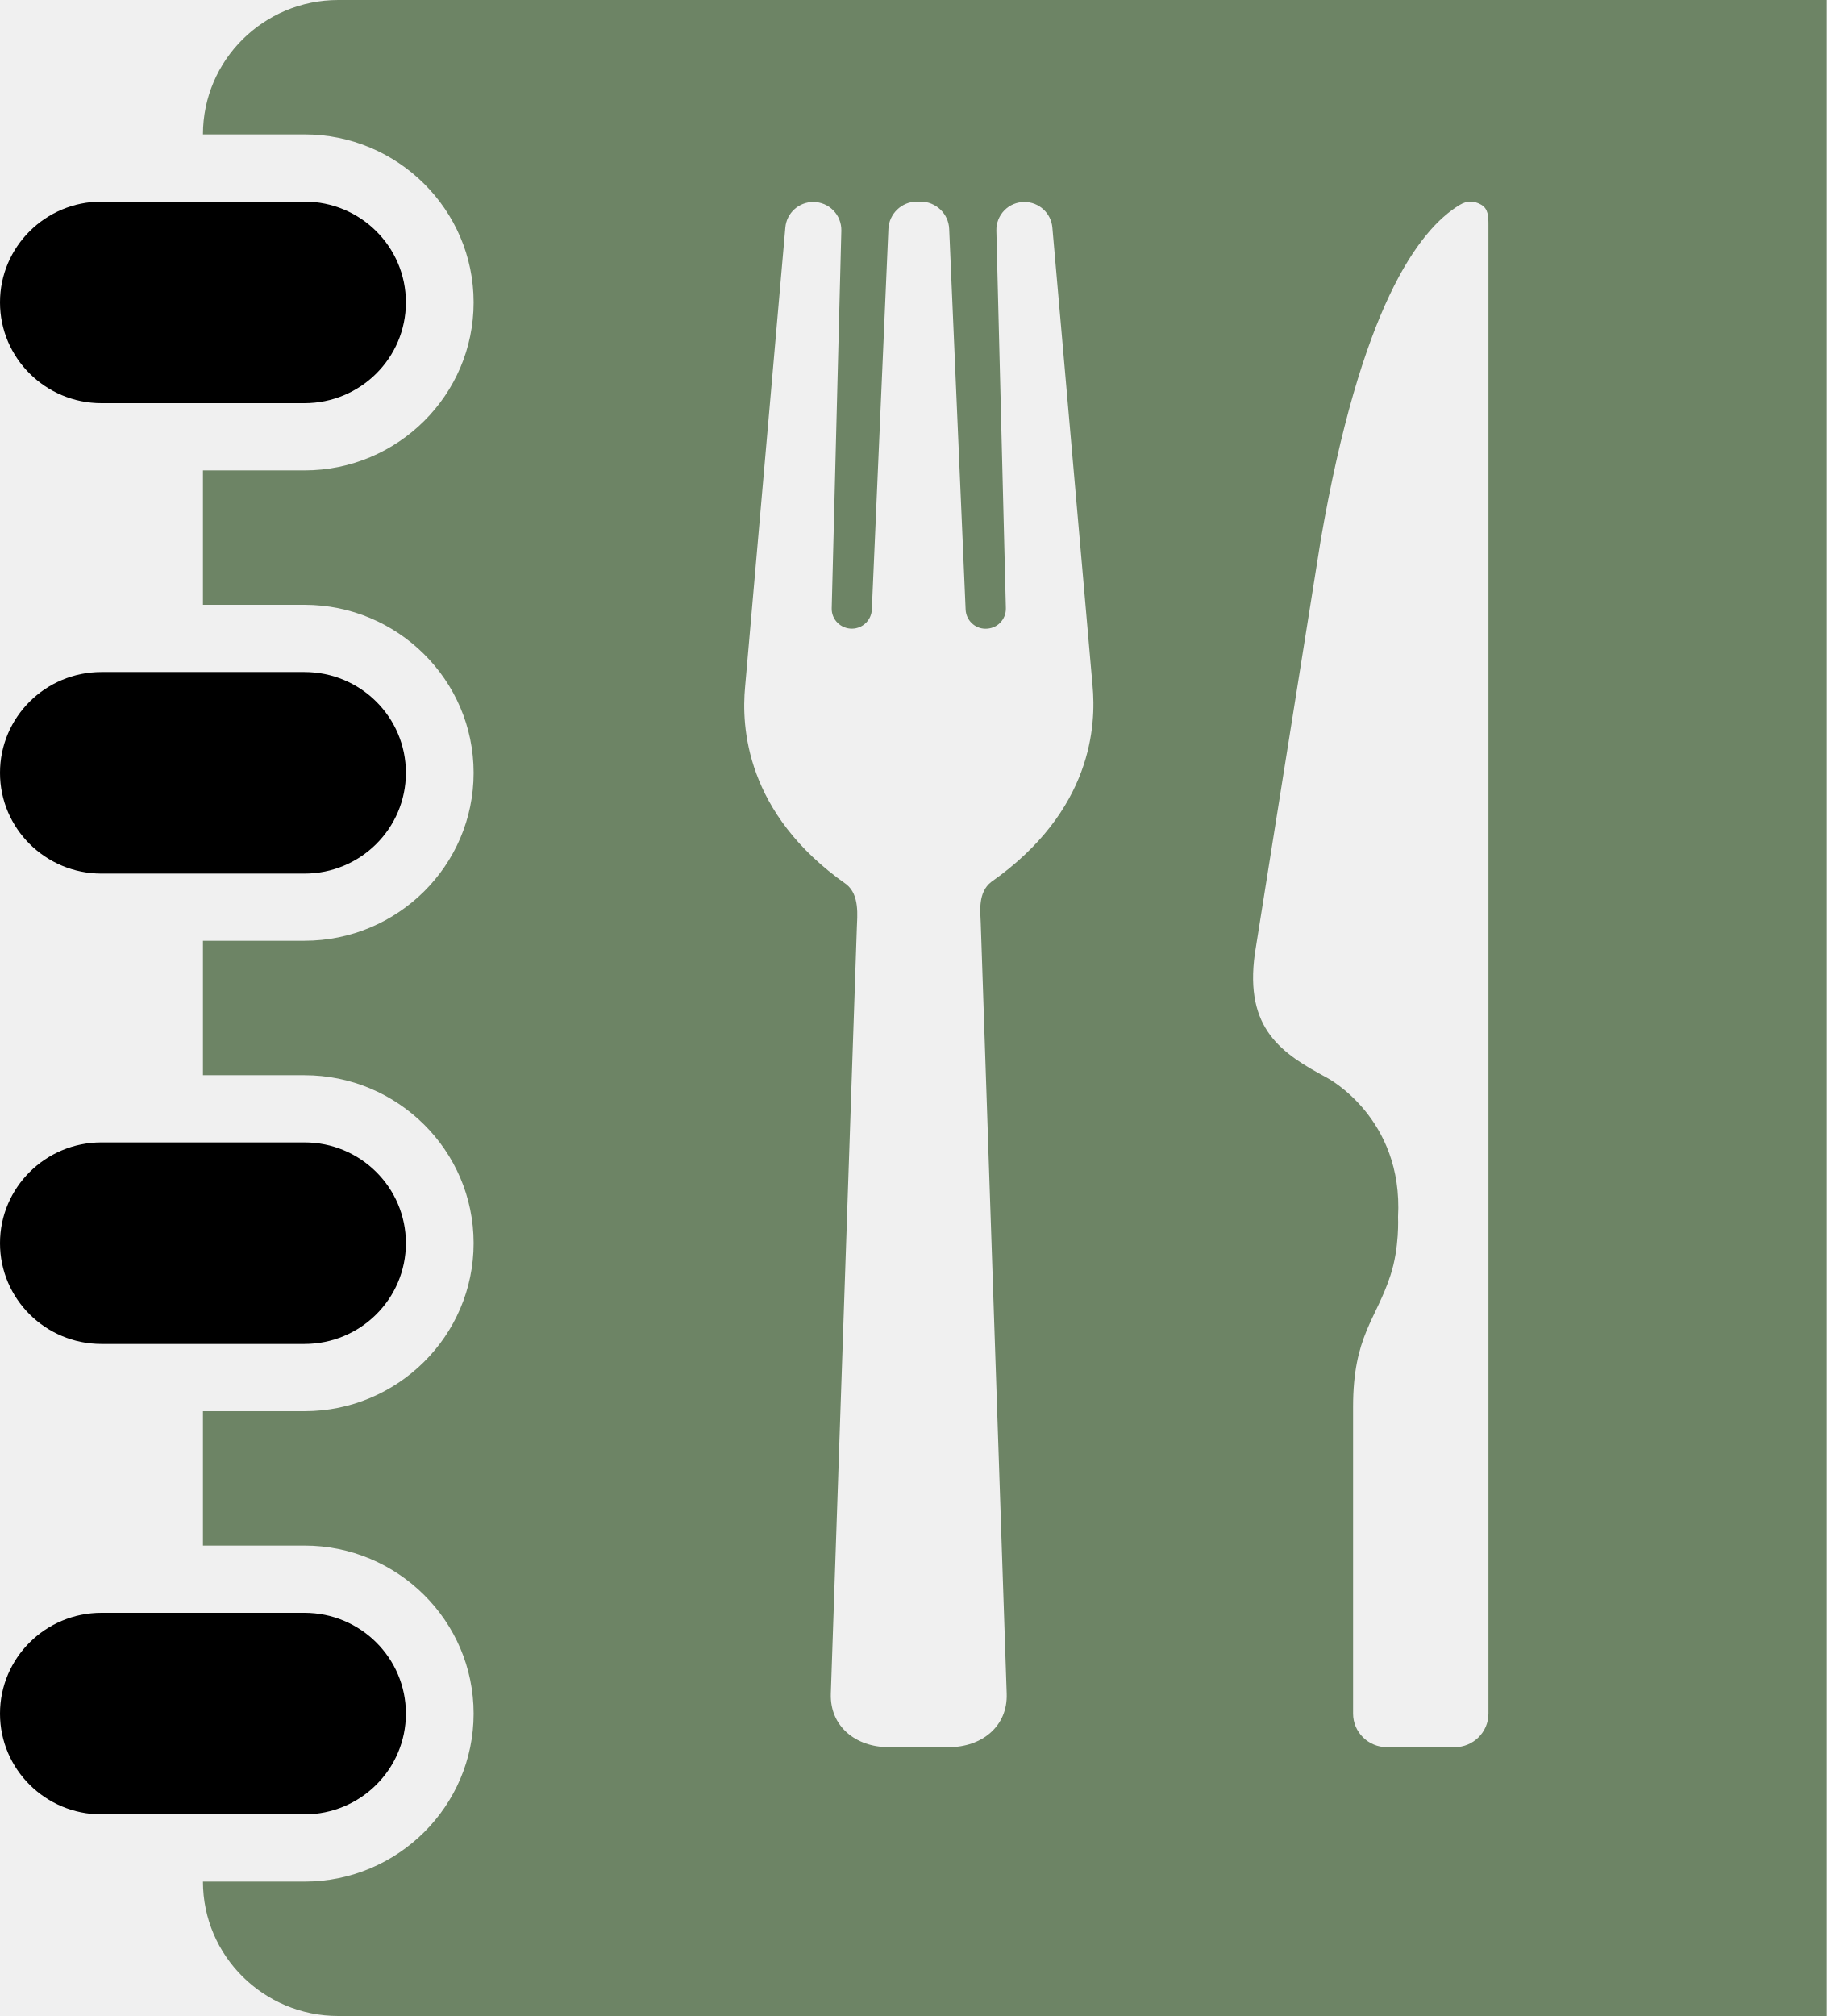
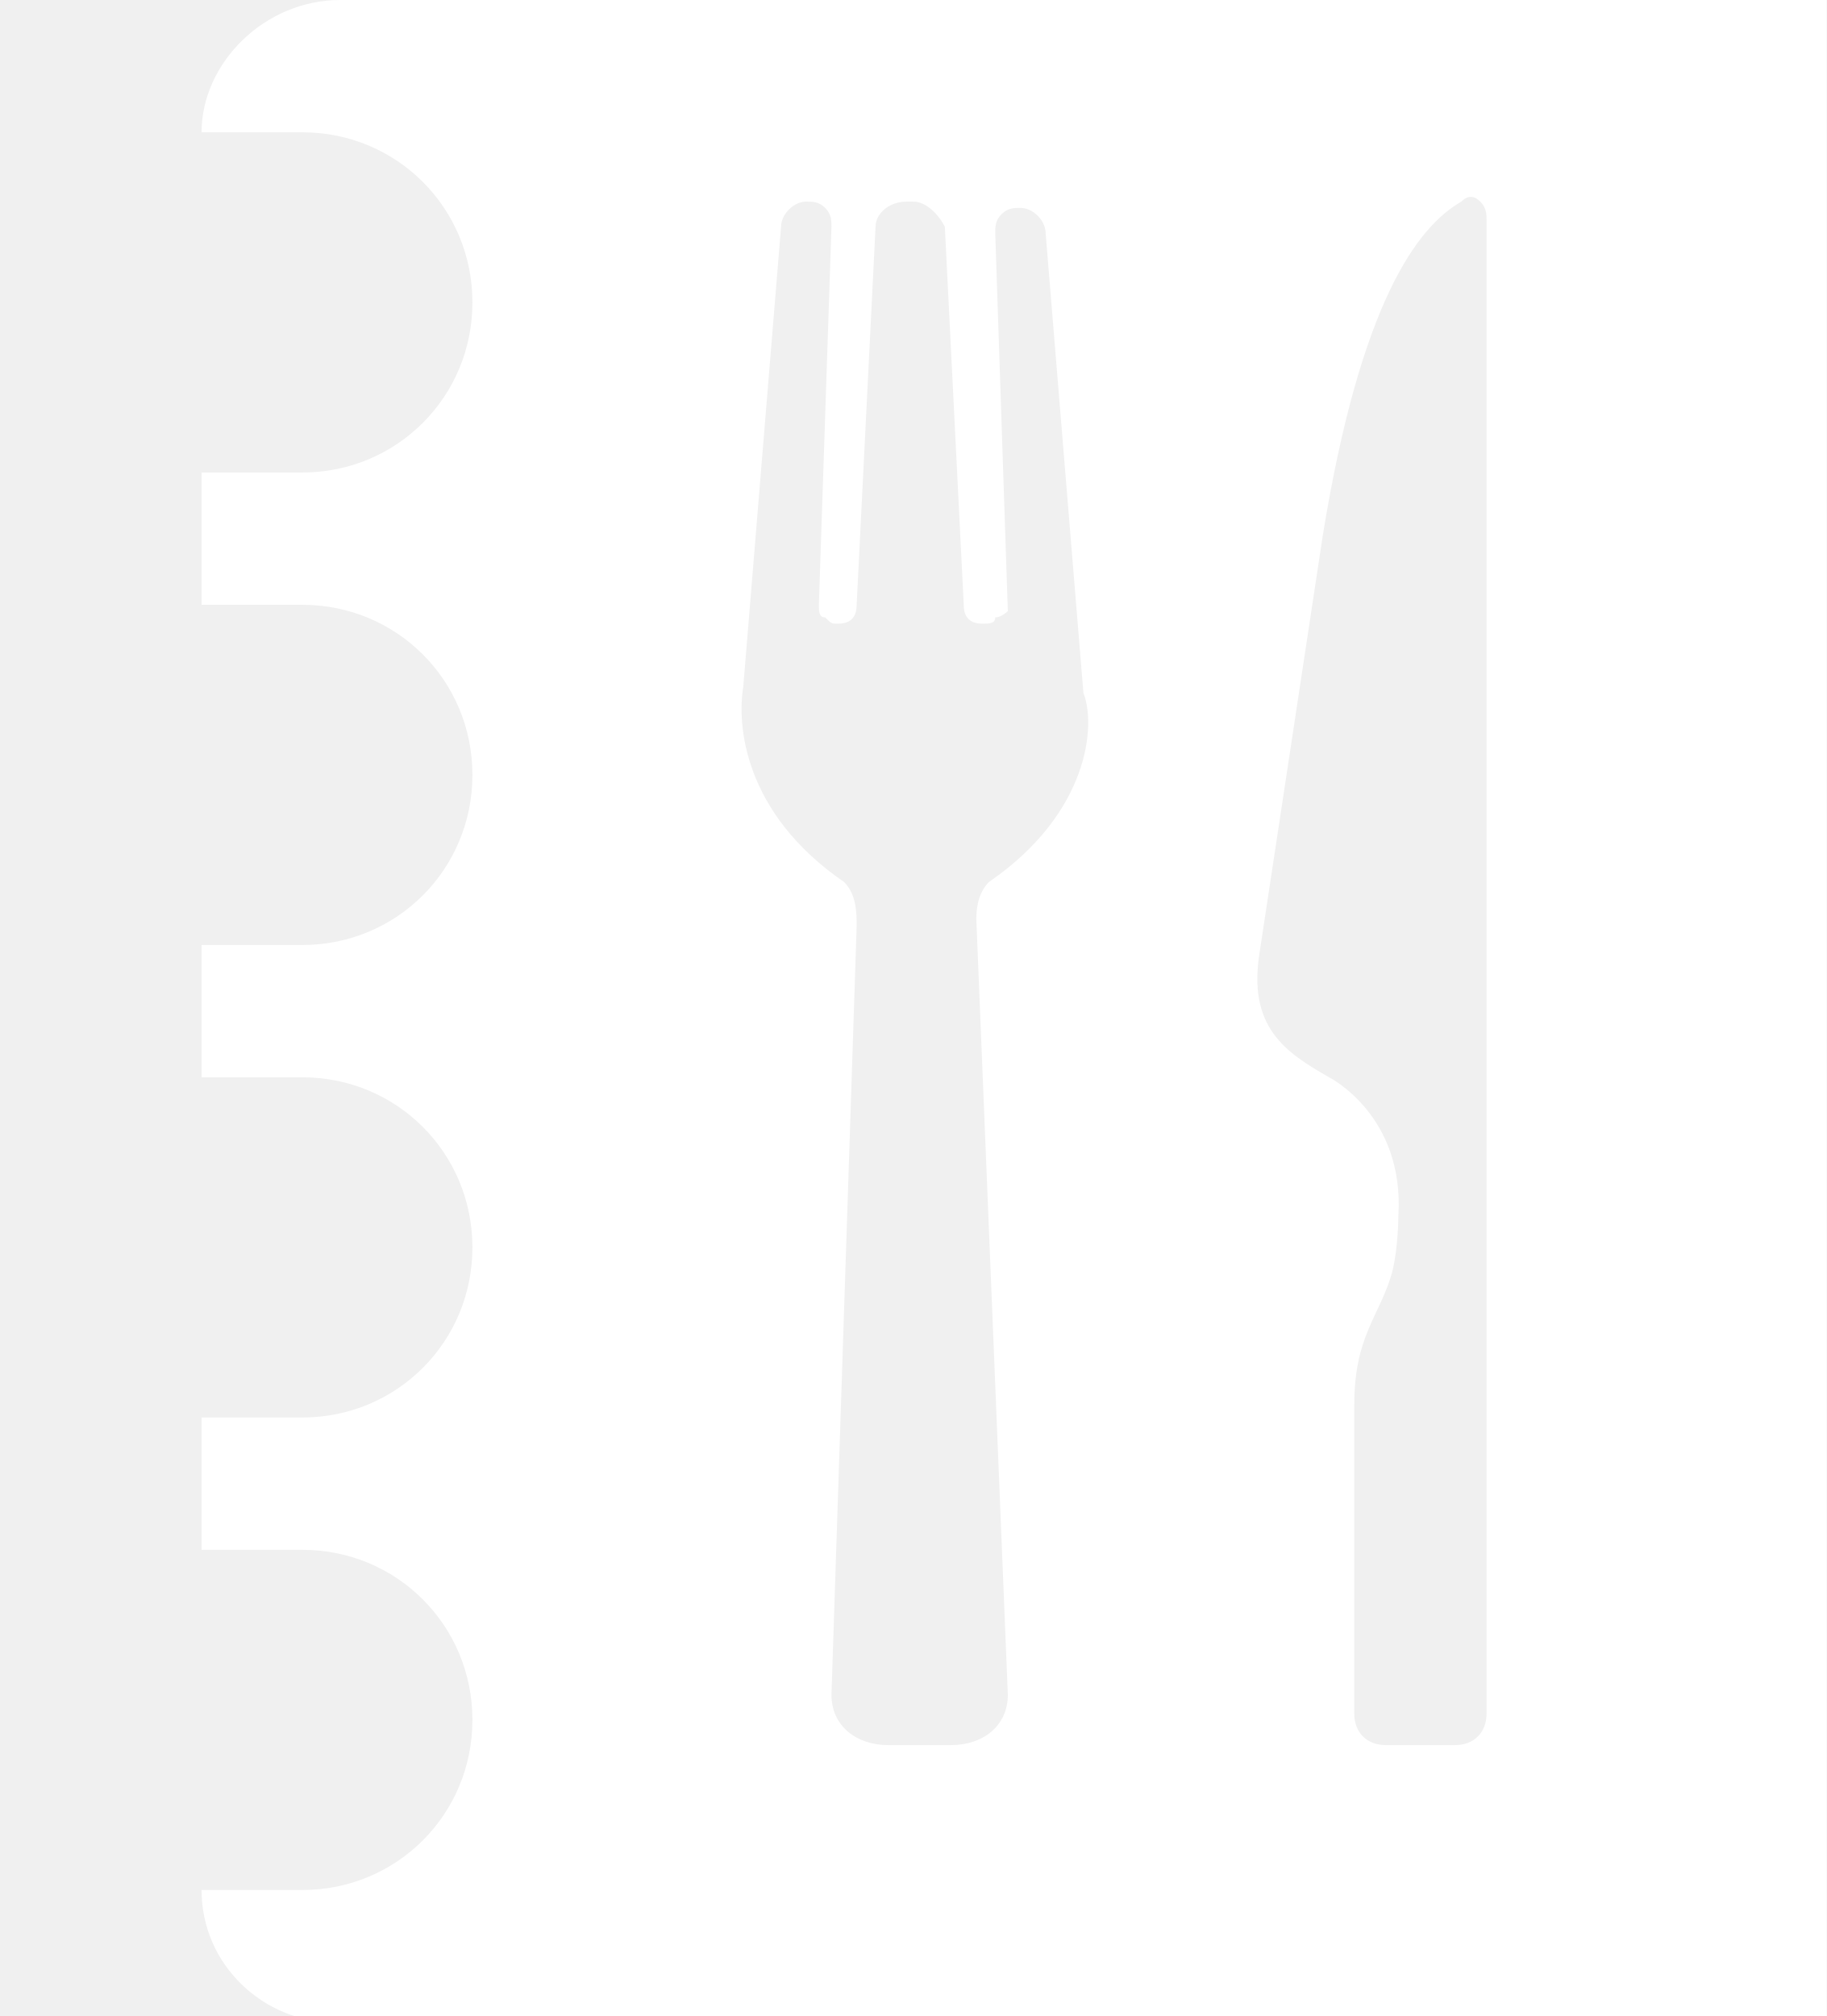
- <svg xmlns="http://www.w3.org/2000/svg" width="29px" height="32px" viewBox="0 0 29 32" version="1.1">
-   <defs />
-   <g id="Caja---Pantalla-Principal" stroke="none" stroke-width="1" fill="none" fill-rule="evenodd">
+ <svg xmlns="http://www.w3.org/2000/svg" version="1.1" id="Capa_1" x="0px" y="0px" viewBox="0 0 29 32" style="enable-background:new 0 0 29 32;" xml:space="preserve">
+   <style type="text/css">
+ 	.st0{fill:none;}
+ 	.st1{fill:#FFFFFF;}
+ </style>
+   <g id="Caja---Pantalla-Principal">
    <g id="Desktop-Landscape5" transform="translate(-701, -393)">
      <g id="Page-1" transform="translate(701, 393)">
-         <path d="M1.611,6.4 L4.833,6.4 C5.723,6.4 6.444,5.683 6.444,4.8 C6.444,3.917 5.723,3.2 4.833,3.2 L1.611,3.2 C0.722,3.2 0,3.917 0,4.8 C0,5.683 0.722,6.4 1.611,6.4" id="Fill-1" fill="#000000" />
-         <path d="M1.611,13.867 L4.833,13.867 C5.723,13.867 6.444,13.15 6.444,12.267 C6.444,11.383 5.723,10.667 4.833,10.667 L1.611,10.667 C0.722,10.667 0,11.383 0,12.267 C0,13.15 0.722,13.867 1.611,13.867" id="Fill-3" fill="#000000" />
-         <path d="M1.611,21.333 L4.833,21.333 C5.723,21.333 6.444,20.617 6.444,19.733 C6.444,18.85 5.723,18.133 4.833,18.133 L1.611,18.133 C0.722,18.133 0,18.85 0,19.733 C0,20.617 0.722,21.333 1.611,21.333" id="Fill-5" fill="#000000" />
-         <path d="M6.444,27.2 C6.444,26.317 5.723,25.6 4.833,25.6 L1.611,25.6 C0.722,25.6 0,26.317 0,27.2 C0,28.083 0.722,28.8 1.611,28.8 L4.833,28.8 C5.723,28.8 6.444,28.083 6.444,27.2" id="Fill-7" fill="#000000" />
-         <path d="M23.63,27.2 C23.63,27.494 23.389,27.733 23.093,27.733 L22.019,27.733 C21.722,27.733 21.481,27.494 21.481,27.2 L21.481,22.332 C21.481,21.209 21.845,20.95 22.074,20.245 C22.22,19.802 22.195,19.319 22.195,19.319 C22.282,17.74 21.066,17.107 21.066,17.107 C20.36,16.726 19.753,16.343 19.922,15.135 L20.965,8.585 C21.601,4.9 22.512,3.65 23.175,3.252 C23.289,3.184 23.397,3.183 23.513,3.248 C23.627,3.312 23.63,3.436 23.63,3.567 L23.63,27.2 Z M15.736,14 C15.523,14.166 15.563,14.466 15.57,14.65 L15.982,26.885 C15.999,27.403 15.586,27.733 15.062,27.733 L14.11,27.733 C13.586,27.733 13.174,27.403 13.19,26.885 L13.603,14.725 C13.609,14.543 13.65,14.204 13.436,14.037 C11.827,12.907 11.77,11.524 11.829,10.902 L12.468,3.611 C12.488,3.381 12.682,3.206 12.911,3.206 C13.032,3.206 13.147,3.254 13.23,3.34 C13.314,3.425 13.359,3.54 13.357,3.661 L13.204,9.654 C13.201,9.741 13.235,9.825 13.297,9.886 C13.358,9.947 13.443,9.981 13.53,9.979 C13.698,9.975 13.833,9.843 13.841,9.677 L14.104,3.634 C14.114,3.394 14.314,3.2 14.557,3.2 L14.615,3.2 C14.859,3.2 15.06,3.394 15.069,3.634 L15.33,9.677 C15.338,9.844 15.474,9.978 15.642,9.98 C15.731,9.981 15.816,9.948 15.876,9.887 C15.938,9.825 15.971,9.742 15.969,9.654 L15.818,3.661 C15.815,3.541 15.861,3.425 15.944,3.34 C16.027,3.254 16.142,3.206 16.264,3.206 C16.493,3.206 16.687,3.382 16.707,3.611 L17.345,10.883 C17.403,11.505 17.346,12.868 15.736,14 L15.736,14 Z M5.37,0 C4.185,0 3.222,0.956 3.222,2.133 L4.833,2.133 C6.313,2.133 7.519,3.329 7.519,4.8 C7.519,6.271 6.313,7.467 4.833,7.467 L3.222,7.467 L3.222,9.6 L4.833,9.6 C6.313,9.6 7.519,10.796 7.519,12.267 C7.519,13.738 6.313,14.933 4.833,14.933 L3.222,14.933 L3.222,17.067 L4.833,17.067 C6.313,17.067 7.519,18.262 7.519,19.733 C7.519,21.204 6.313,22.4 4.833,22.4 L3.222,22.4 L3.222,24.533 L4.833,24.533 C6.313,24.533 7.519,25.729 7.519,27.2 C7.519,28.671 6.313,29.867 4.833,29.867 L3.222,29.867 C3.222,31.044 4.185,32 5.37,32 L29,32 L29,0 L5.37,0 Z" id="Fill-9" fill="#6D8465" />
+         <path id="Fill-1" class="st0" d="M1.6,6.4h3.2c0.9,0,1.6-0.7,1.6-1.6S5.7,3.2,4.8,3.2H1.6C0.7,3.2,0,3.9,0,4.8S0.7,6.4,1.6,6.4" />
+         <path id="Fill-3" class="st0" d="M1.6,13.9h3.2c0.9,0,1.6-0.7,1.6-1.6c0-0.9-0.7-1.6-1.6-1.6H1.6c-0.9,0-1.6,0.7-1.6,1.6     C0,13.1,0.7,13.9,1.6,13.9" />
+         <path id="Fill-5" class="st0" d="M1.6,21.3h3.2c0.9,0,1.6-0.7,1.6-1.6s-0.7-1.6-1.6-1.6H1.6c-0.9,0-1.6,0.7-1.6,1.6     S0.7,21.3,1.6,21.3" />
+         <path id="Fill-7" class="st0" d="M6.4,27.2c0-0.9-0.7-1.6-1.6-1.6H1.6c-0.9,0-1.6,0.7-1.6,1.6c0,0.9,0.7,1.6,1.6,1.6h3.2     C5.7,28.8,6.4,28.1,6.4,27.2" />
+         <path id="Fill-9" class="st1" d="M23.6,27.2c0,0.3-0.2,0.5-0.5,0.5H22c-0.3,0-0.5-0.2-0.5-0.5v-4.9c0-1.1,0.4-1.4,0.6-2.1     c0.1-0.4,0.1-0.9,0.1-0.9c0.1-1.6-1.1-2.2-1.1-2.2c-0.7-0.4-1.3-0.8-1.1-2l1-6.6c0.6-3.7,1.5-4.9,2.2-5.3c0.1-0.1,0.2-0.1,0.3,0     c0.1,0.1,0.1,0.2,0.1,0.3V27.2z M15.7,14c-0.2,0.2-0.2,0.5-0.2,0.6L16,26.9c0,0.5-0.4,0.8-0.9,0.8h-1c-0.5,0-0.9-0.3-0.9-0.8     l0.4-12.2c0-0.2,0-0.5-0.2-0.7c-1.6-1.1-1.7-2.5-1.6-3.1l0.6-7.3c0-0.2,0.2-0.4,0.4-0.4c0.1,0,0.2,0,0.3,0.1     c0.1,0.1,0.1,0.2,0.1,0.3l-0.2,6c0,0.1,0,0.2,0.1,0.2c0.1,0.1,0.1,0.1,0.2,0.1c0.2,0,0.3-0.1,0.3-0.3l0.3-6     c0-0.2,0.2-0.4,0.5-0.4h0.1c0.2,0,0.4,0.2,0.5,0.4l0.3,6c0,0.2,0.1,0.3,0.3,0.3c0.1,0,0.2,0,0.2-0.1C15.9,9.8,16,9.7,16,9.7     l-0.2-6c0-0.1,0-0.2,0.1-0.3c0.1-0.1,0.2-0.1,0.3-0.1c0.2,0,0.4,0.2,0.4,0.4l0.6,7.3C17.4,11.5,17.3,12.9,15.7,14L15.7,14z      M5.4,0C4.2,0,3.2,1,3.2,2.1h1.6c1.5,0,2.7,1.2,2.7,2.7S6.3,7.5,4.8,7.5H3.2v2.1h1.6c1.5,0,2.7,1.2,2.7,2.7s-1.2,2.7-2.7,2.7H3.2     v2.1h1.6c1.5,0,2.7,1.2,2.7,2.7s-1.2,2.7-2.7,2.7H3.2v2.1h1.6c1.5,0,2.7,1.2,2.7,2.7c0,1.5-1.2,2.7-2.7,2.7H3.2     c0,1.2,1,2.1,2.1,2.1H29V0H5.4z" />
      </g>
    </g>
  </g>
</svg>
